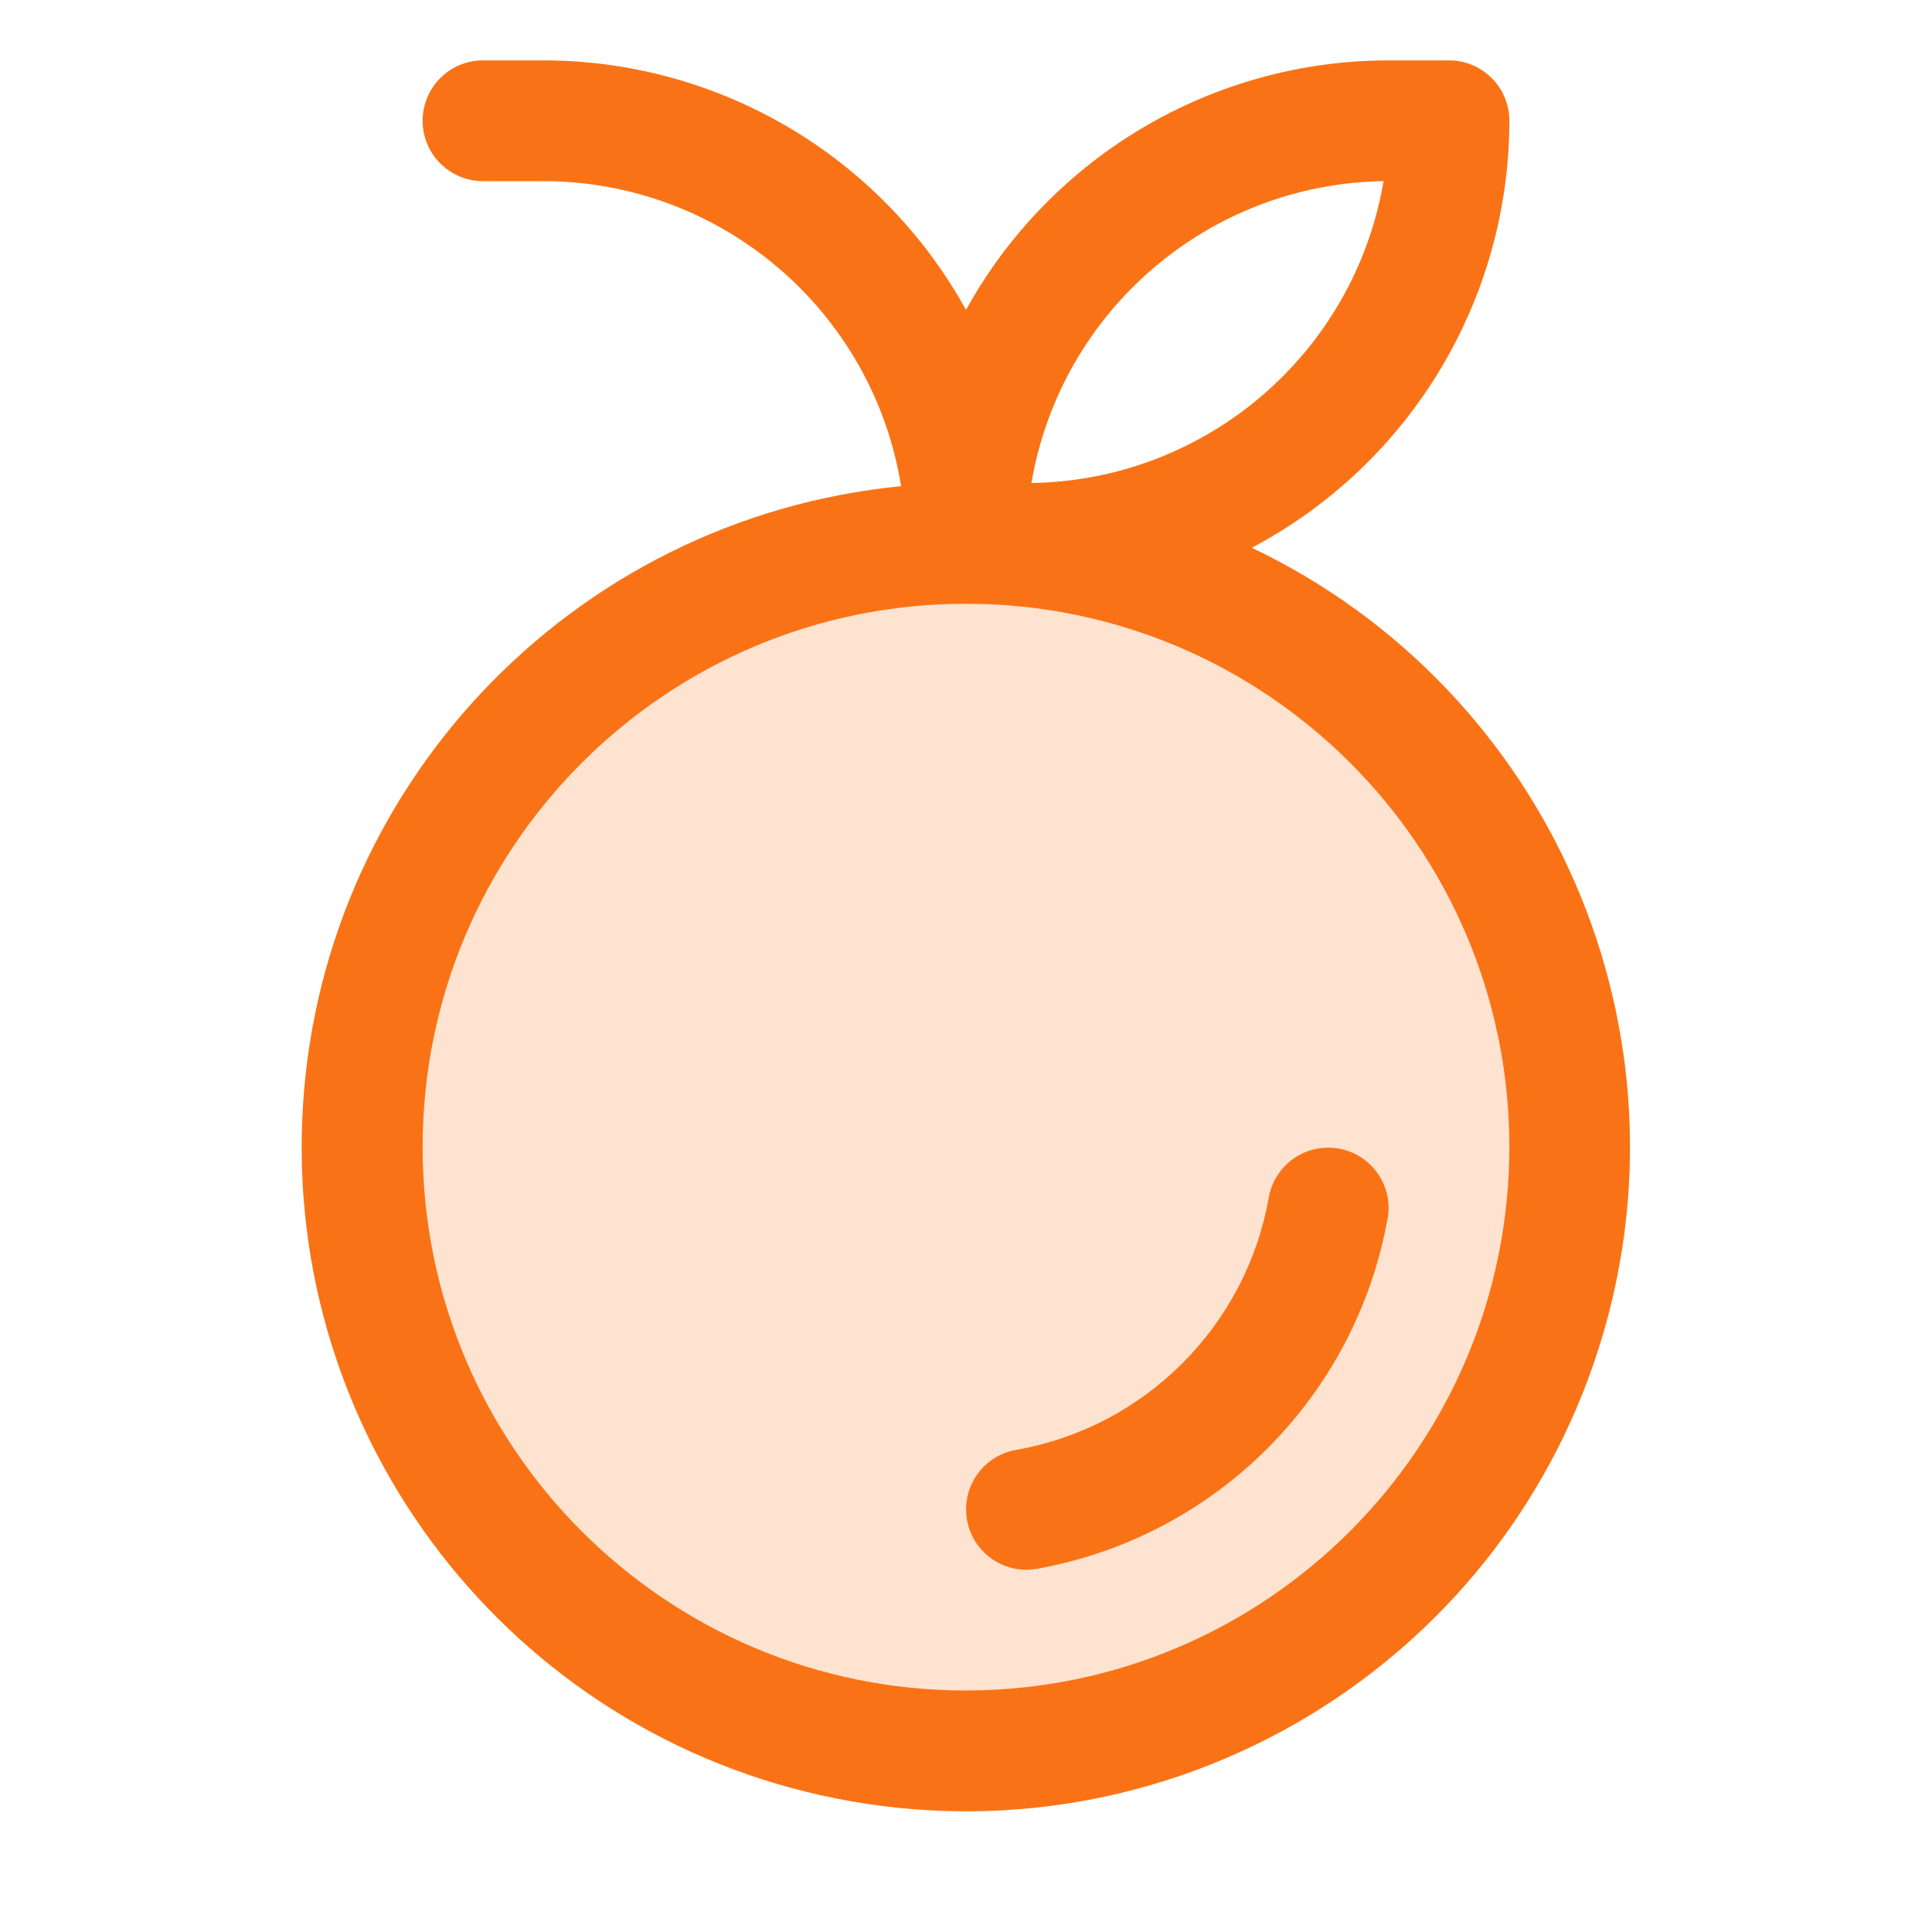
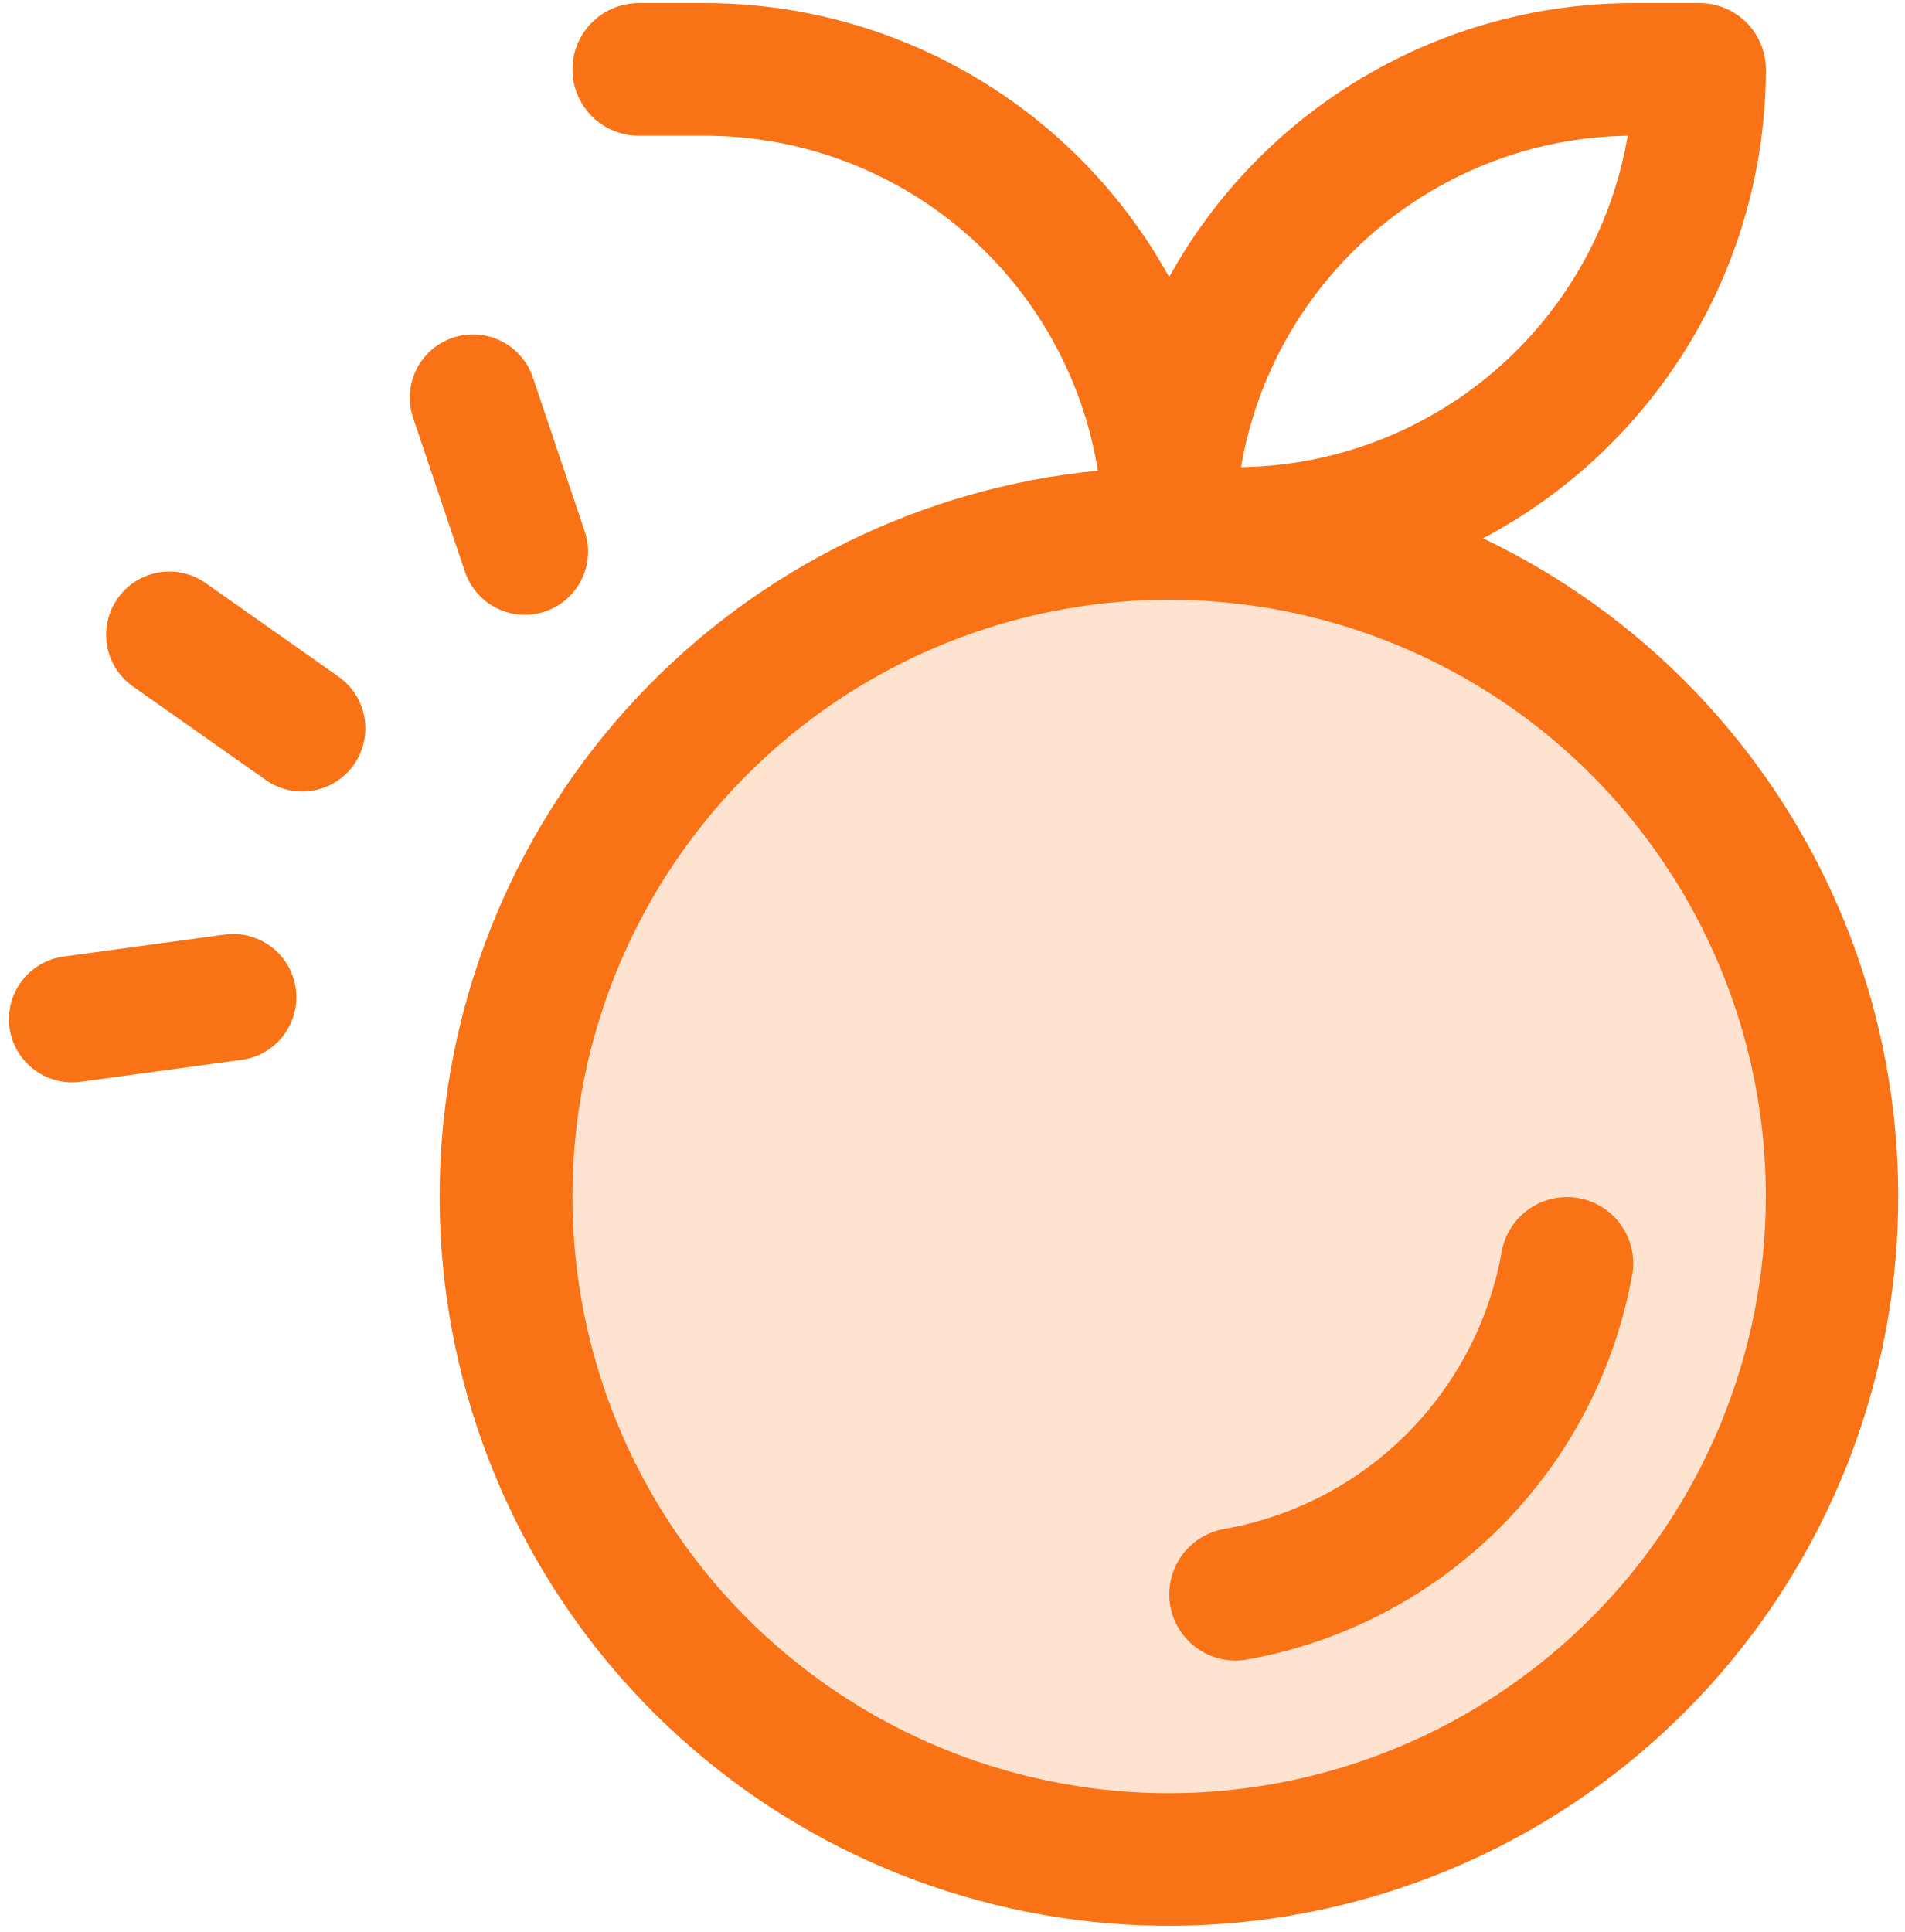
- <svg xmlns="http://www.w3.org/2000/svg" width="32" height="32" viewBox="0 0 256 256">
-   <g fill="#f97316">
-     <path d="M208 152a80 80 0 1 1-80-80a80 80 0 0 1 80 80" opacity=".2" />
-     <path d="M165.87 72.58A64.06 64.06 0 0 0 200 16a8 8 0 0 0-8-8h-8a64 64 0 0 0-56 33.06A64 64 0 0 0 72 8h-8a8 8 0 0 0 0 16h8a48.08 48.08 0 0 1 47.4 40.42a88 88 0 1 0 46.47 8.16M183.33 24a48.09 48.09 0 0 1-46.66 40a48.09 48.09 0 0 1 46.66-40M128 224a72 72 0 1 1 72-72a72.08 72.08 0 0 1-72 72m55.89-62.68a57.5 57.5 0 0 1-46.57 46.57a8.5 8.5 0 0 1-1.32.11a8 8 0 0 1-1.31-15.89a41.29 41.29 0 0 0 33.43-33.43a8 8 0 0 1 15.78 2.64Z" />
-   </g>
+ <svg xmlns="http://www.w3.org/2000/svg" width="211" height="214" viewBox="0 0 211 214" fill="none">
+   <path opacity="0.2" d="M202.938 132.531C202.938 147.056 198.63 161.254 190.561 173.331C182.492 185.408 171.022 194.82 157.603 200.379C144.184 205.937 129.419 207.391 115.173 204.558C100.928 201.724 87.842 194.73 77.572 184.459C67.302 174.189 60.307 161.104 57.474 146.858C54.64 132.613 56.094 117.847 61.653 104.428C67.211 91.009 76.624 79.54 88.7 71.47C100.777 63.401 114.975 59.094 129.5 59.094C148.977 59.094 167.656 66.831 181.428 80.603C195.2 94.375 202.938 113.054 202.938 132.531Z" fill="#F97316" />
+   <path d="M164.263 59.626C173.712 54.633 181.622 47.159 187.142 38.008C192.662 28.857 195.584 18.375 195.594 7.688C195.594 5.74 194.82 3.872 193.443 2.495C192.066 1.117 190.198 0.344 188.25 0.344H180.906C170.408 0.348 160.102 3.165 151.061 8.502C142.021 13.839 134.575 21.502 129.5 30.692C124.425 21.502 116.979 13.839 107.939 8.502C98.898 3.165 88.592 0.348 78.094 0.344H70.75C68.802 0.344 66.934 1.117 65.557 2.495C64.18 3.872 63.406 5.74 63.406 7.688C63.406 9.635 64.18 11.503 65.557 12.88C66.934 14.258 68.802 15.031 70.75 15.031H78.094C88.57 15.046 98.7 18.786 106.671 25.584C114.643 32.381 119.936 41.793 121.605 52.136C102.167 54.038 84.076 62.919 70.681 77.134C57.287 91.349 49.497 109.936 48.752 129.453C48.008 148.971 54.359 168.097 66.632 183.291C78.904 198.485 96.266 208.719 115.503 212.097C134.741 215.474 154.55 211.768 171.265 201.664C187.98 191.56 200.468 175.742 206.417 157.139C212.366 138.535 211.374 118.407 203.624 100.479C195.874 82.55 181.891 68.037 164.263 59.626ZM180.291 15.031C178.559 25.188 173.329 34.419 165.506 41.126C157.683 47.832 147.761 51.59 137.459 51.75C139.191 41.593 144.421 32.362 152.244 25.656C160.067 18.95 169.989 15.191 180.291 15.031ZM129.5 198.625C116.428 198.625 103.649 194.749 92.78 187.486C81.911 180.224 73.44 169.901 68.437 157.824C63.435 145.747 62.126 132.458 64.676 119.637C67.227 106.816 73.521 95.039 82.765 85.796C92.008 76.552 103.785 70.258 116.606 67.707C129.427 65.157 142.716 66.466 154.793 71.469C166.87 76.471 177.192 84.942 184.455 95.811C191.717 106.681 195.594 119.459 195.594 132.531C195.574 150.054 188.605 166.854 176.214 179.245C163.823 191.636 147.023 198.606 129.5 198.625ZM180.805 141.087C178.916 151.733 173.803 161.543 166.157 169.188C158.511 176.834 148.702 181.947 138.055 183.837C137.655 183.902 137.25 183.935 136.844 183.937C135.002 183.935 133.229 183.24 131.876 181.992C130.522 180.744 129.687 179.032 129.536 177.197C129.385 175.362 129.928 173.537 131.059 172.084C132.19 170.631 133.825 169.655 135.641 169.351C143.283 167.993 150.324 164.322 155.812 158.834C161.3 153.346 164.971 146.305 166.329 138.663C166.666 136.757 167.742 135.061 169.323 133.944C170.905 132.827 172.863 132.38 174.772 132.699C176.682 133.018 178.388 134.079 179.519 135.65C180.651 137.22 181.116 139.174 180.814 141.087H180.805Z" fill="#F97316" />
+   <line x1="58.135" y1="61.098" x2="52.387" y2="44.04" stroke="#F97316" stroke-width="14" stroke-linecap="round" />
+   <line x1="18.754" y1="70.308" x2="33.47" y2="80.674" stroke="#F97316" stroke-width="14" stroke-linecap="round" />
+   <line x1="7.99" y1="112.889" x2="25.825" y2="110.457" stroke="#F97316" stroke-width="14" stroke-linecap="round" />
</svg>
